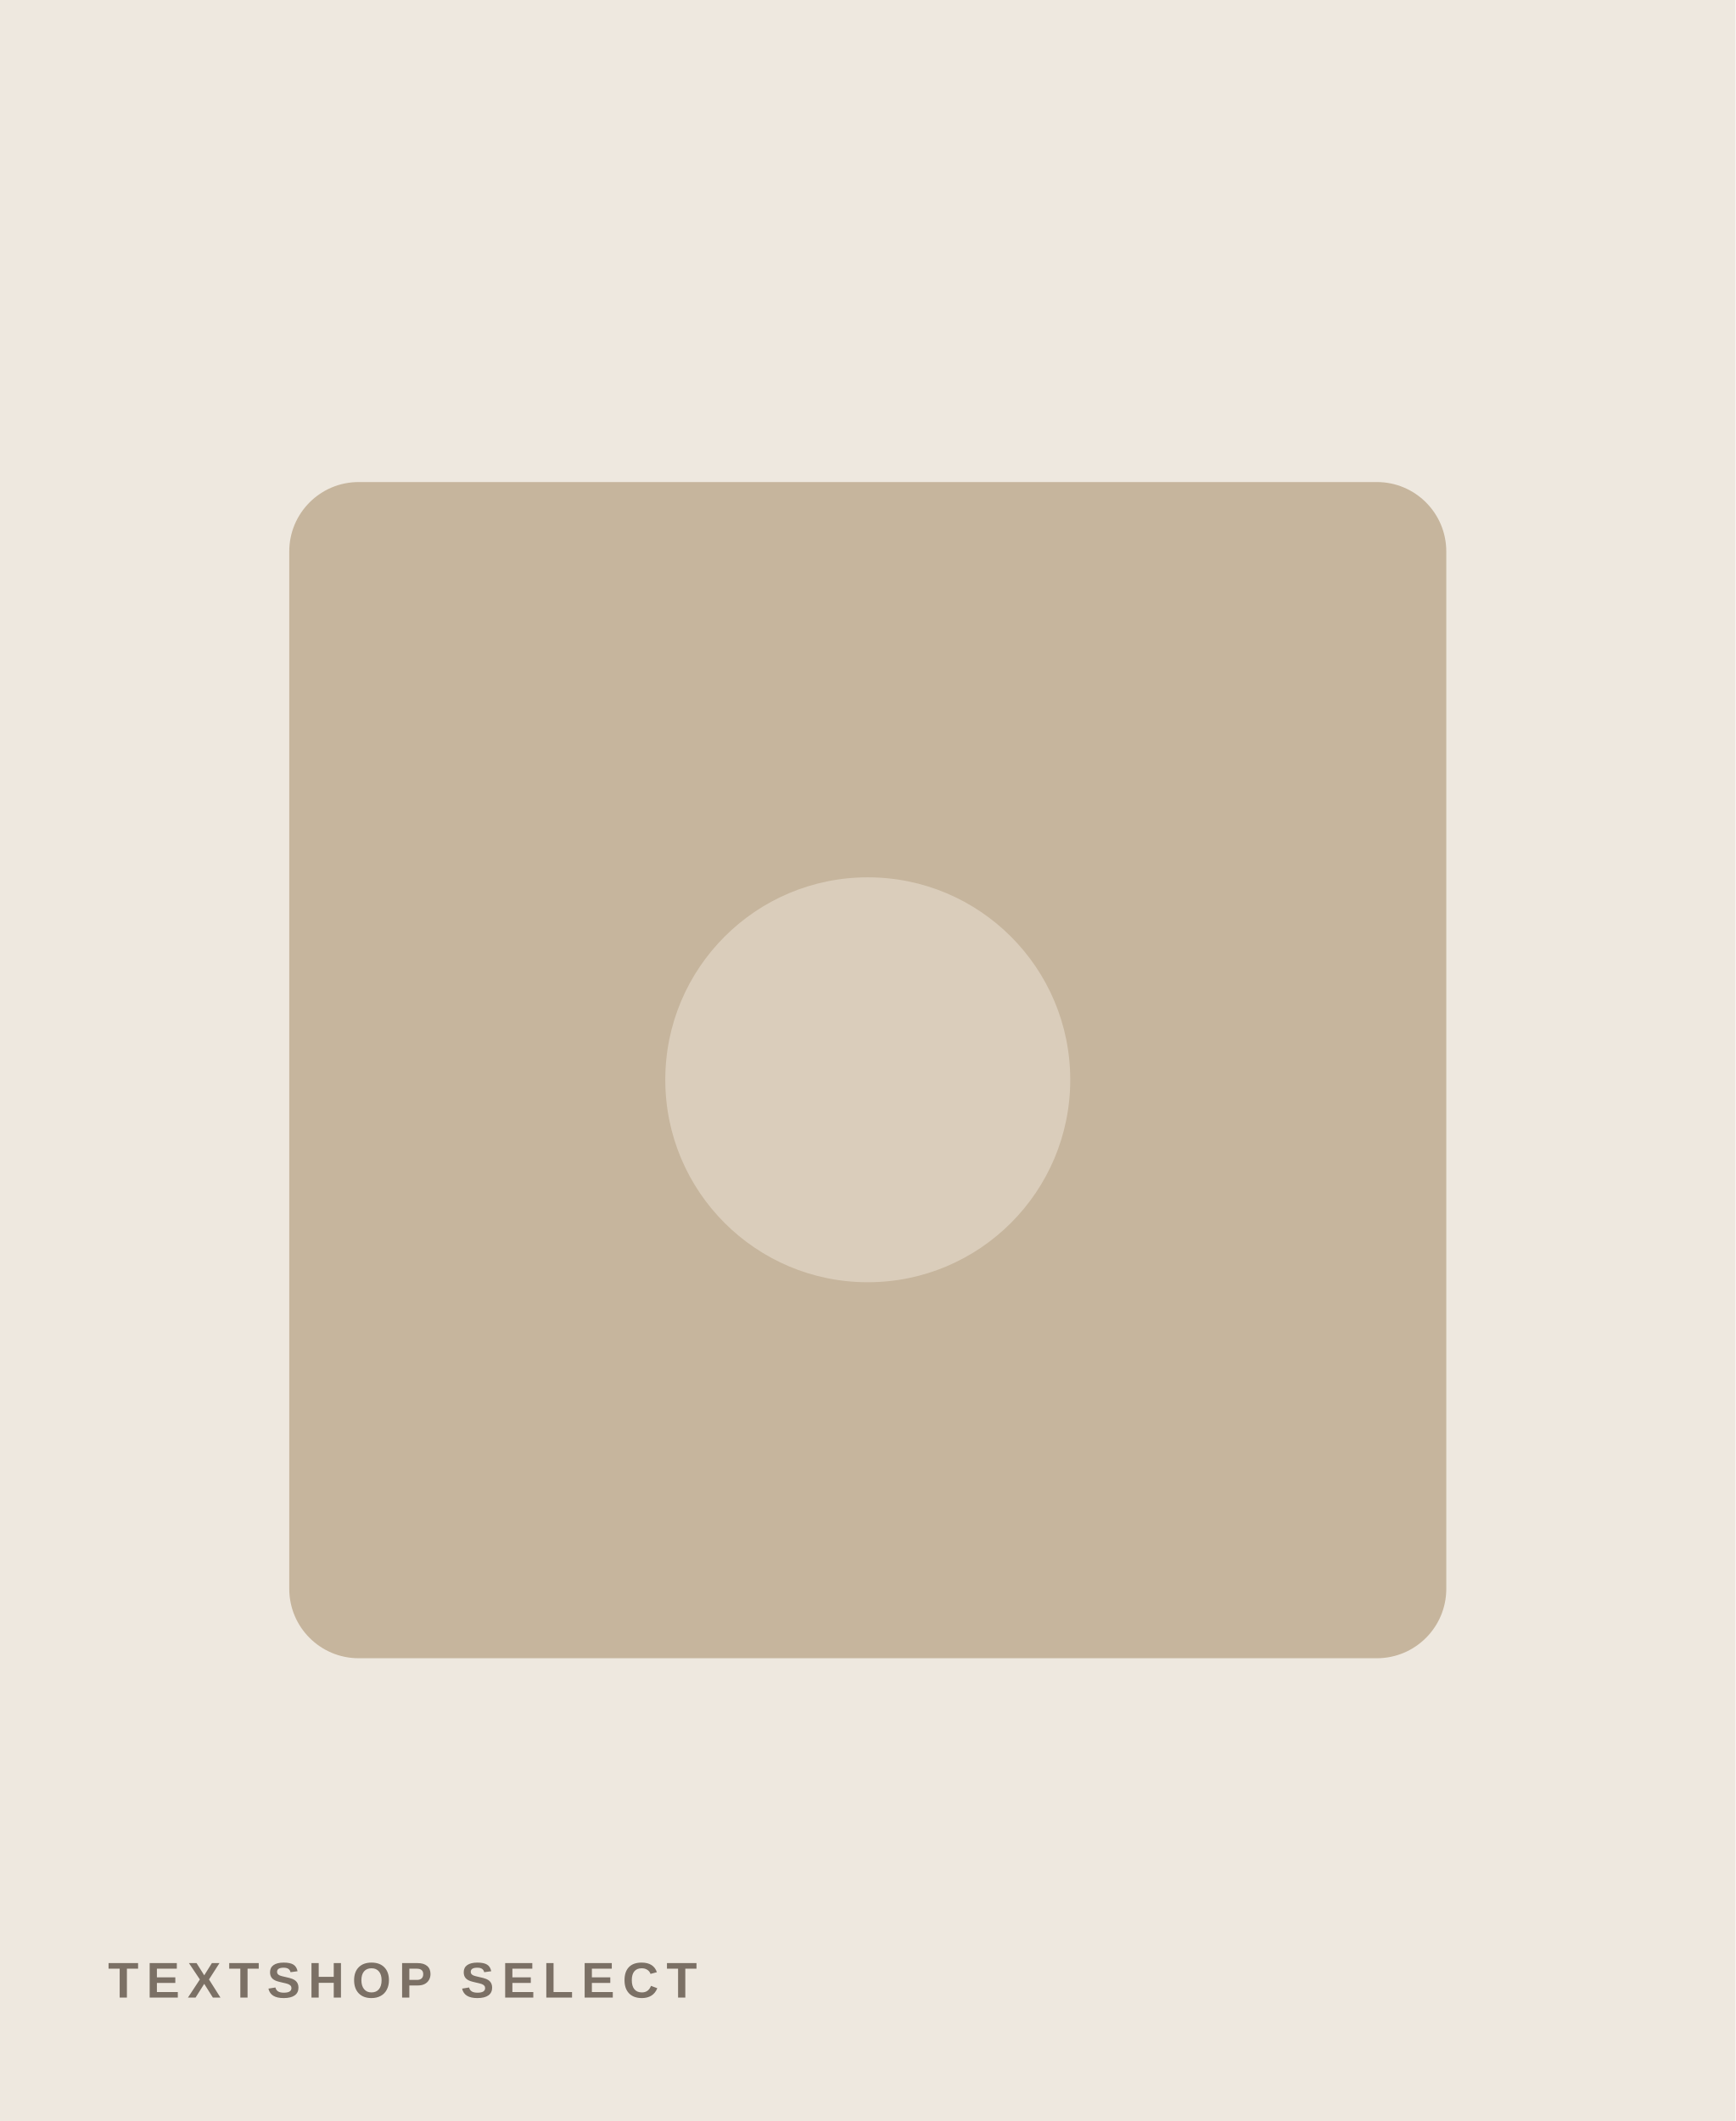
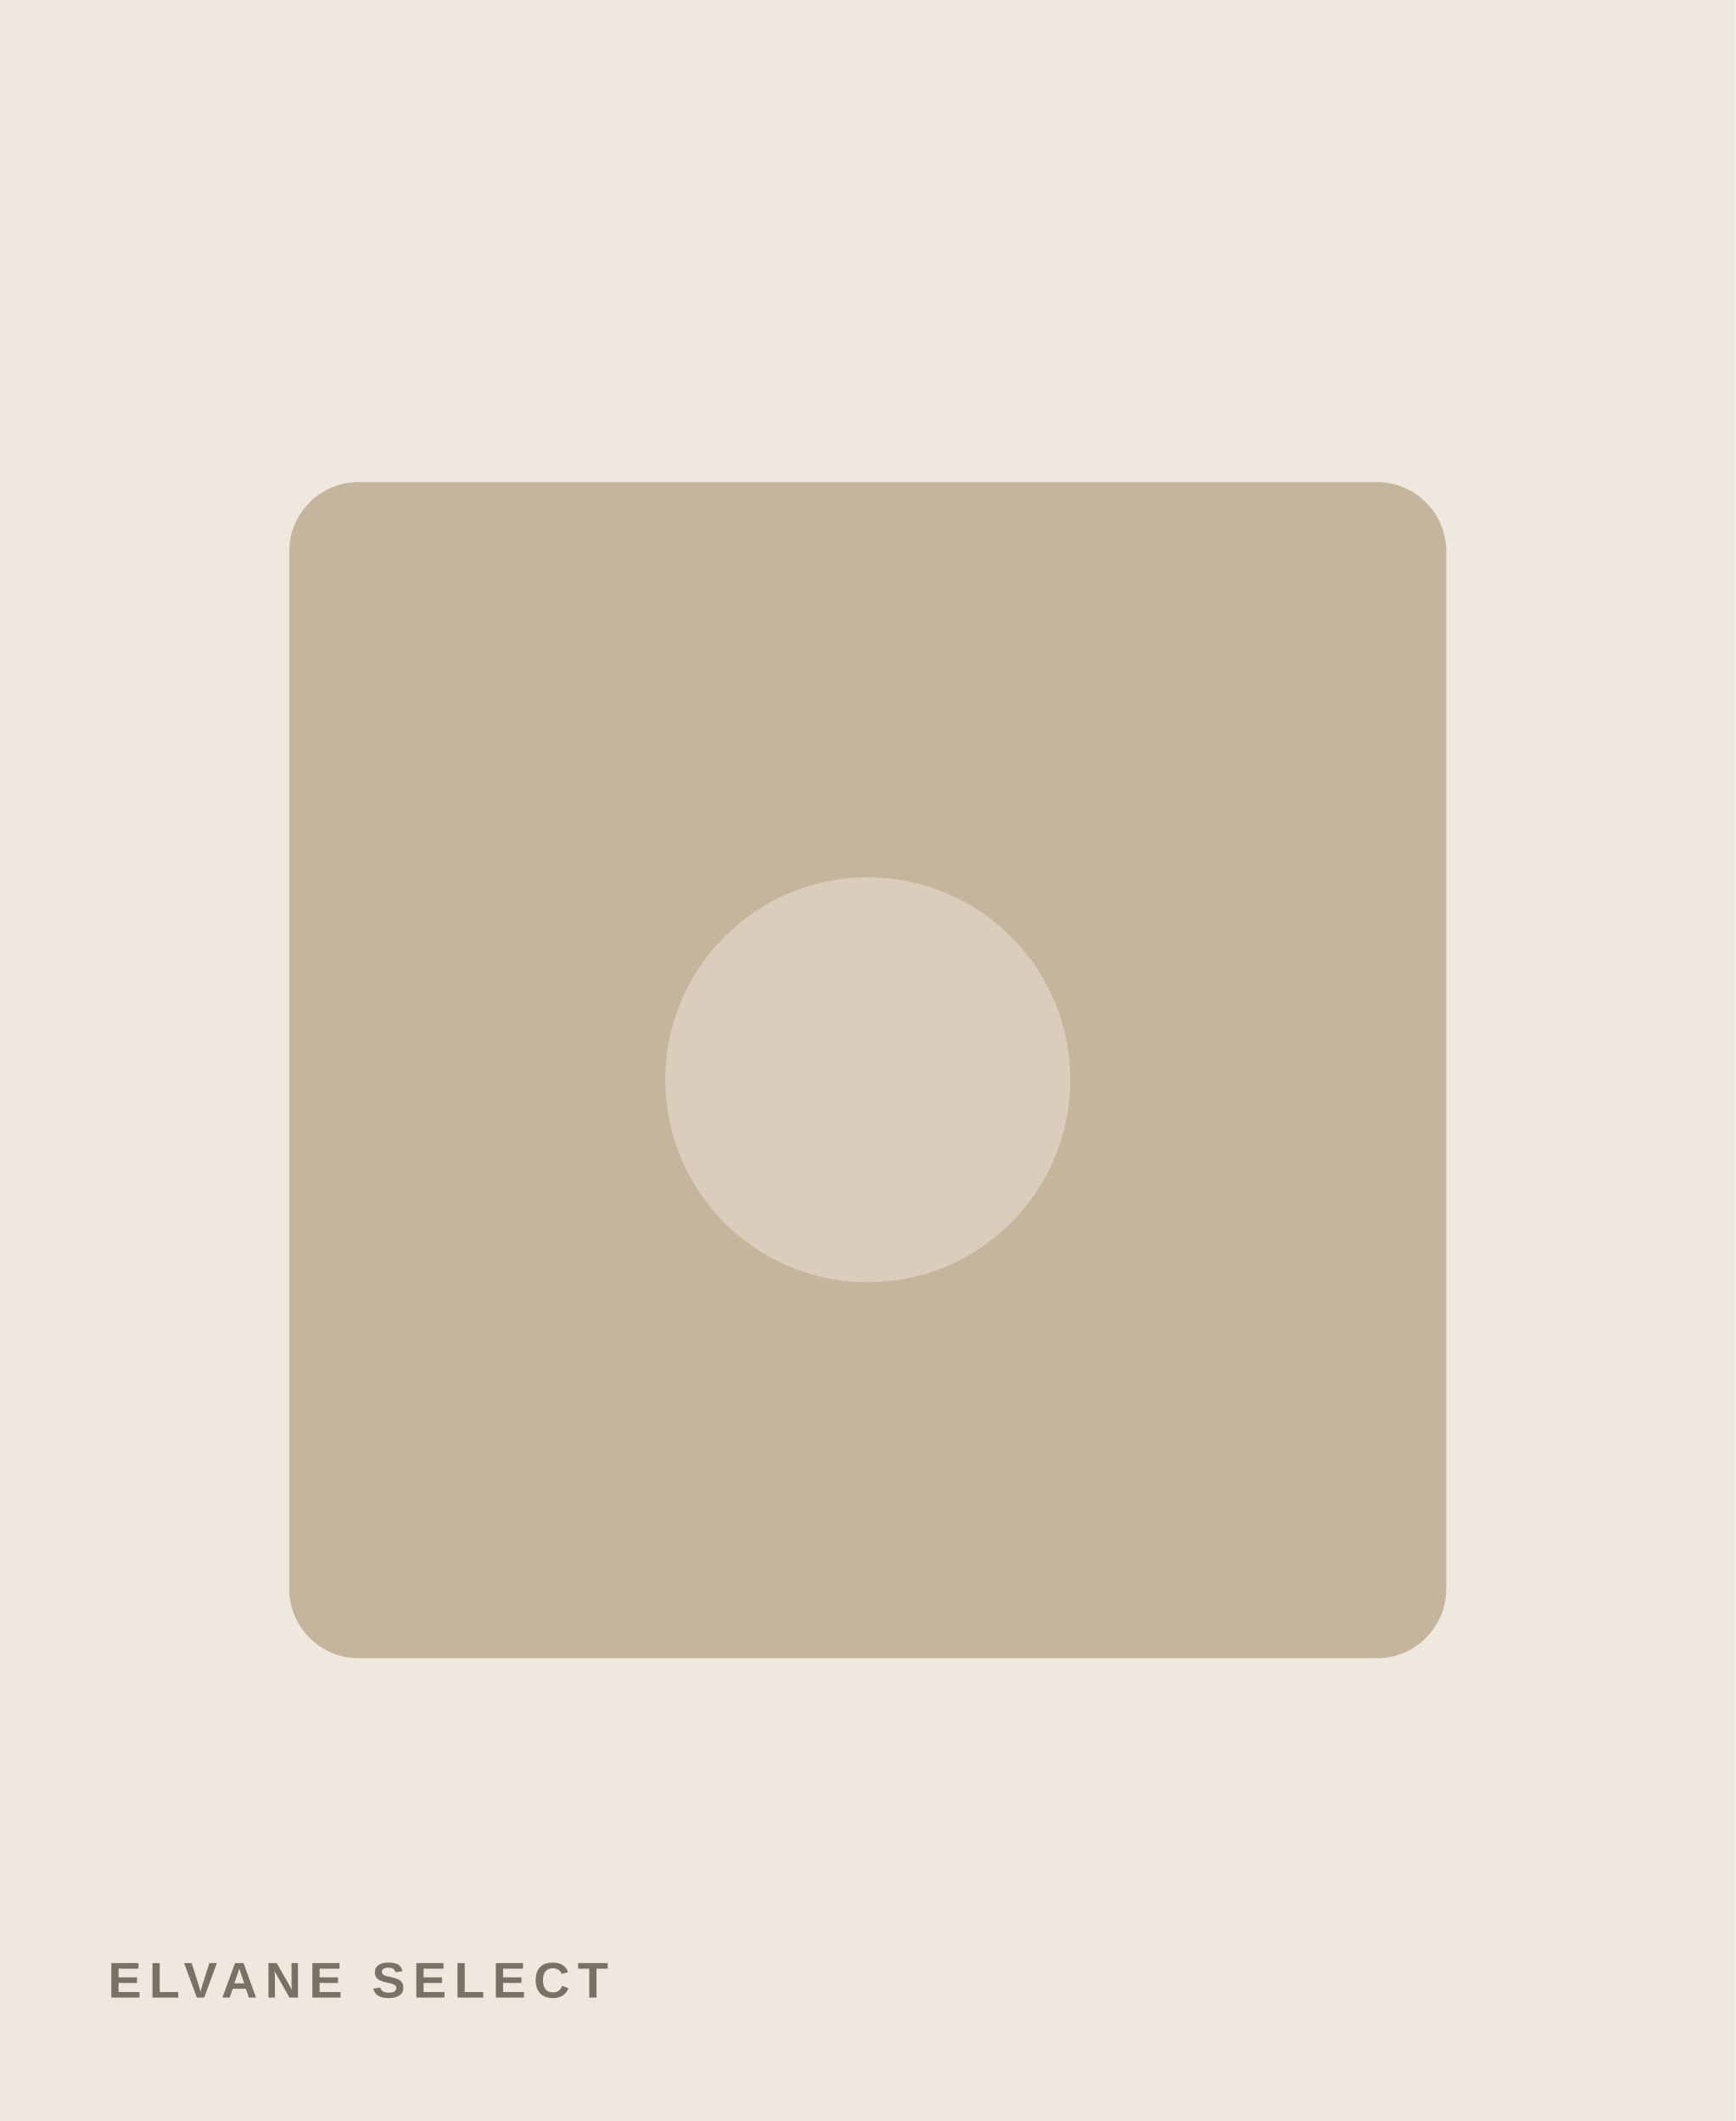
<svg xmlns="http://www.w3.org/2000/svg" viewBox="0 0 900 1100">
  <rect width="900" height="1100" fill="#eee8df" />
  <rect x="150" y="250" width="600" height="610" rx="36" fill="#c6b59d" />
  <circle cx="450" cy="560" r="105" fill="#dacdbb" />
-   <text x="56" y="1036" fill="#7b7065" font-family="Arial, sans-serif" font-size="26" font-weight="700" letter-spacing="4">TEXTSHOP SELECT</text>
+   <text x="56" y="1036" fill="#7b7065" font-family="Arial, sans-serif" font-size="26" font-weight="700" letter-spacing="4">ELVANE SELECT</text>
</svg>
